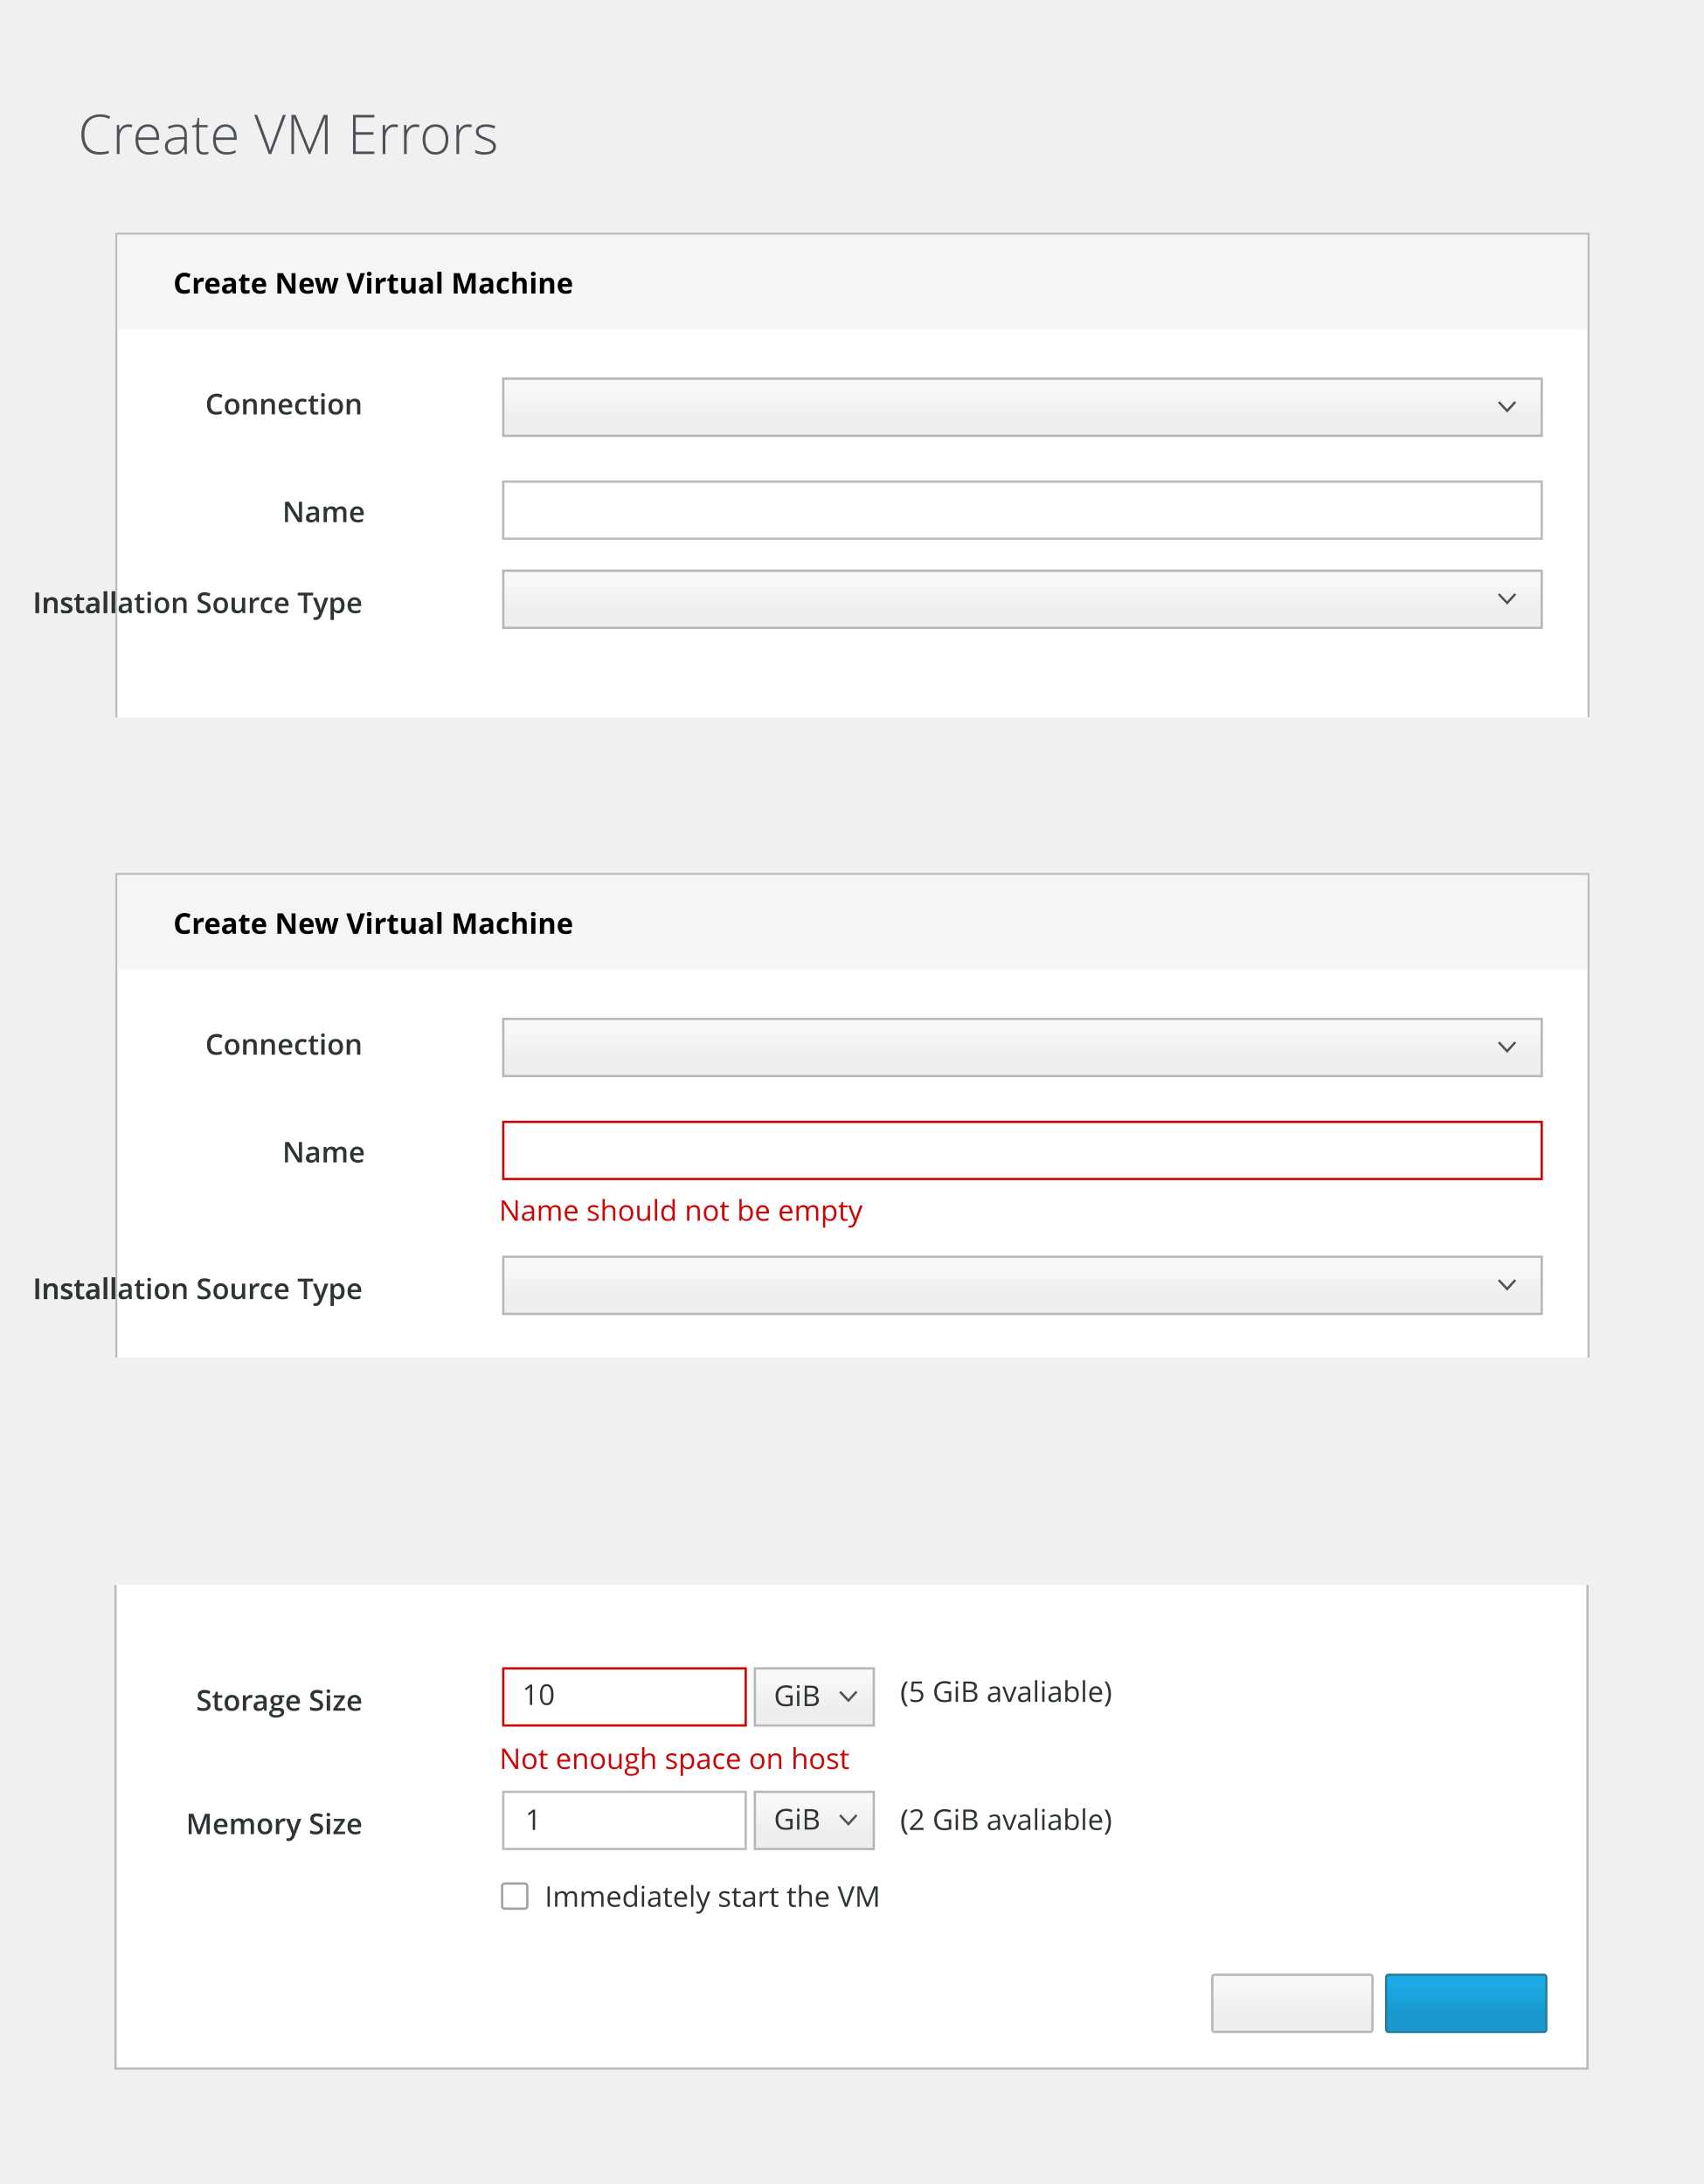
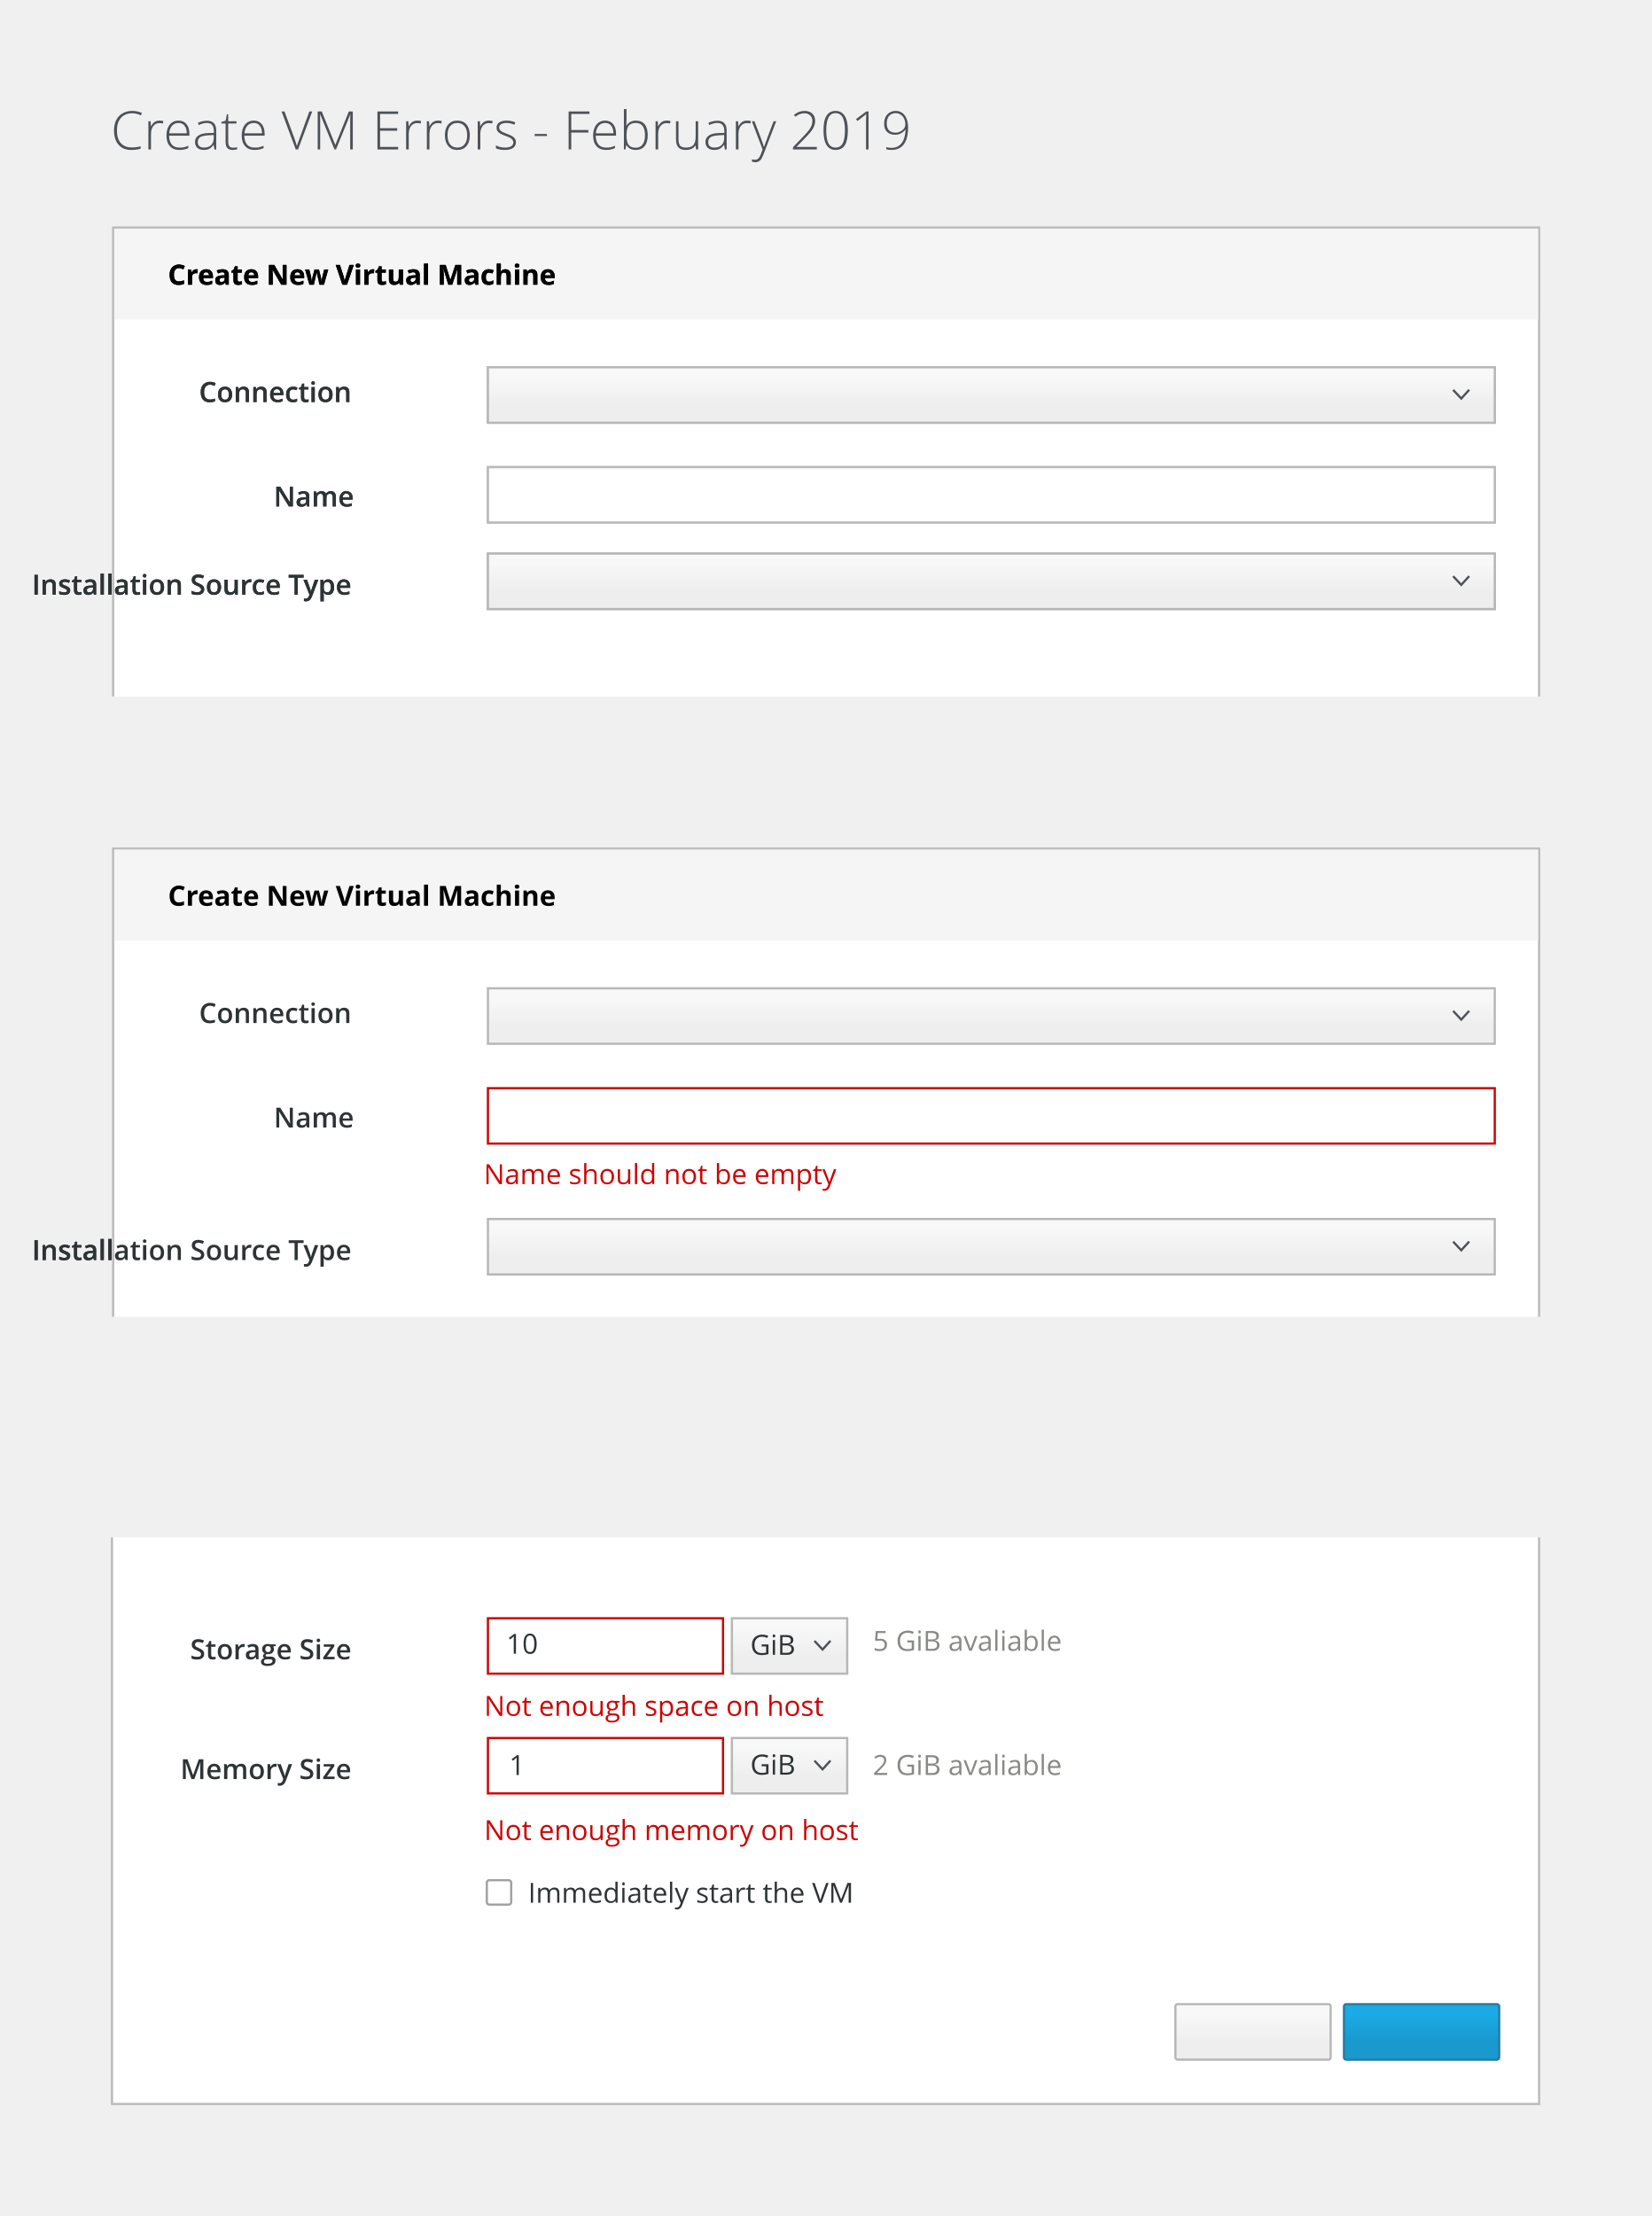
- <svg xmlns="http://www.w3.org/2000/svg" xmlns:xlink="http://www.w3.org/1999/xlink" width="744.816" height="955.079" viewBox="0 0 197.066 252.698" version="1.1" id="svg5311">
+ <svg xmlns="http://www.w3.org/2000/svg" xmlns:xlink="http://www.w3.org/1999/xlink" width="744.517" height="999.079" viewBox="0 0 196.987 264.34" version="1.1" id="svg5311">
  <defs id="defs5305">
    <linearGradient id="linearGradient8076-9">
      <stop style="stop-color:#f8f8f8;stop-opacity:1" offset="0" id="stop4471" />
      <stop style="stop-color:#eeeeee;stop-opacity:1" offset="1" id="stop4473" />
    </linearGradient>
    <linearGradient y2="1163.362" x2="1133.785" y1="1149.57" x1="1133.785" gradientTransform="matrix(2.86002,0,0,0.2449846,-2553.72,-263.535)" gradientUnits="userSpaceOnUse" id="linearGradient8099-6-3-12-7-4" xlink:href="#linearGradient8076-9" />
    <linearGradient y2="1163.362" x2="1133.785" y1="1149.57" x1="1133.785" gradientTransform="matrix(2.86002,0,0,0.2449845,-2553.72,-241.3099)" gradientUnits="userSpaceOnUse" id="linearGradient8099-6-3-12-7-4-3" xlink:href="#linearGradient8076-9" />
    <linearGradient y2="1163.362" x2="1133.785" y1="1149.57" x1="1133.785" gradientTransform="matrix(2.86002,0,0,0.2449846,-2553.72,-161.9349)" gradientUnits="userSpaceOnUse" id="linearGradient8099-6-3-12-7-4-3-5" xlink:href="#linearGradient8076-9" />
    <linearGradient y2="1163.362" x2="1133.785" y1="1149.57" x1="1133.785" gradientTransform="matrix(2.86002,0,0,0.2449846,-2553.72,-189.4516)" gradientUnits="userSpaceOnUse" id="linearGradient8099-6-3-12-7-4-9" xlink:href="#linearGradient8076-9" />
    <linearGradient y2="1163.362" x2="1133.785" y1="1149.57" x1="1133.785" gradientTransform="matrix(0.3275795,0,0,0.2449846,282.5938,-114.3099)" gradientUnits="userSpaceOnUse" id="linearGradient8099-6-3-12-7-4-3-5-3" xlink:href="#linearGradient8076-9" />
    <linearGradient y2="1163.362" x2="1133.785" y1="1149.57" x1="1133.785" gradientTransform="matrix(2.86002,0,0,0.2449846,-2553.72,-161.9349)" gradientUnits="userSpaceOnUse" id="linearGradient8099-6-3-12-7-4-3-5-9" xlink:href="#linearGradient8076-9" />
    <linearGradient y2="1163.362" x2="1133.785" y1="1149.57" x1="1133.785" gradientTransform="matrix(2.86002,0,0,0.2449846,-2553.72,-189.4516)" gradientUnits="userSpaceOnUse" id="linearGradient8099-6-3-12-7-4-9-9" xlink:href="#linearGradient8076-9" />
    <linearGradient y2="1163.362" x2="1133.785" y1="1149.57" x1="1133.785" gradientTransform="matrix(2.86002,0,0,0.2449846,-2553.72,-241.3099)" gradientUnits="userSpaceOnUse" id="linearGradient8099-6-3-12-7-4-3-4" xlink:href="#linearGradient8076-9" />
    <linearGradient y2="1163.362" x2="1133.785" y1="1149.57" x1="1133.785" gradientTransform="matrix(2.86002,0,0,0.2449846,-2553.72,-263.535)" gradientUnits="userSpaceOnUse" id="linearGradient8099-6-3-12-7-4-7" xlink:href="#linearGradient8076-9" />
    <linearGradient y2="1163.362" x2="1133.785" y1="1149.57" x1="1133.785" gradientTransform="matrix(0.3275795,0,0,0.2449846,282.5937,-100.0224)" gradientUnits="userSpaceOnUse" id="linearGradient8099-6-3-12-7-4-3-5-3-3" xlink:href="#linearGradient8076-9" />
    <linearGradient xlink:href="#linearGradient8076" id="linearGradient2079" gradientUnits="userSpaceOnUse" gradientTransform="matrix(1.666667,0,0,0.9259259,-1310,-2614.083)" x1="1133.785" y1="1149.57" x2="1133.785" y2="1163.362" />
    <linearGradient id="linearGradient8076">
      <stop style="stop-color:#1baae6;stop-opacity:1" offset="0" id="stop8078" />
      <stop style="stop-color:#1999ce;stop-opacity:1" offset="1" id="stop8080" />
    </linearGradient>
    <linearGradient xlink:href="#linearGradient8076-9" id="linearGradient2373" gradientUnits="userSpaceOnUse" gradientTransform="matrix(1.666667,0,0,0.9259259,-1362.001,-2614.083)" x1="1133.785" y1="1149.57" x2="1133.785" y2="1163.362" />
  </defs>
  <g id="layer1" transform="translate(-558.3985,26.87087)">
-     <text xml:space="preserve" style="font-style:normal;font-variant:normal;font-weight:300;font-stretch:normal;font-size:6.35px;line-height:6.615px;font-family:'open sans';-inkscape-font-specification:'open sans Light';text-align:center;letter-spacing:0px;word-spacing:0px;text-anchor:middle;opacity:1;vector-effect:none;fill:#4d5258;fill-opacity:1;stroke:none;stroke-width:0.265;stroke-linecap:butt;stroke-linejoin:miter;stroke-miterlimit:4;stroke-dasharray:none;stroke-dashoffset:0;stroke-opacity:1" x="595.86" y="-9.044" id="text77993">
-       <tspan id="tspan77991" x="595.86" y="-9.044" style="font-style:normal;font-variant:normal;font-weight:300;font-stretch:normal;font-size:6.35px;font-family:'open sans';-inkscape-font-specification:'open sans Light';text-align:center;text-anchor:middle;vector-effect:none;fill:#4d5258;fill-opacity:1;stroke:none;stroke-width:0.265;stroke-linecap:butt;stroke-linejoin:miter;stroke-miterlimit:4;stroke-dasharray:none;stroke-dashoffset:0;stroke-opacity:1">Create VM Errors</tspan>
+     <text xml:space="preserve" style="font-style:normal;font-variant:normal;font-weight:300;font-stretch:normal;font-size:6.35px;line-height:6.615px;font-family:'open sans';-inkscape-font-specification:'open sans Light';text-align:start;letter-spacing:0px;word-spacing:0px;text-anchor:start;opacity:1;vector-effect:none;fill:#4d5258;fill-opacity:1;stroke:none;stroke-width:0.265;stroke-linecap:butt;stroke-linejoin:miter;stroke-miterlimit:4;stroke-dasharray:none;stroke-dashoffset:0;stroke-opacity:1" x="571.596" y="-9.044" id="text77993">
+       <tspan id="tspan77991" x="571.596" y="-9.044" style="font-style:normal;font-variant:normal;font-weight:300;font-stretch:normal;font-size:6.35px;font-family:'open sans';-inkscape-font-specification:'open sans Light';text-align:start;text-anchor:start;vector-effect:none;fill:#4d5258;fill-opacity:1;stroke:none;stroke-width:0.265;stroke-linecap:butt;stroke-linejoin:miter;stroke-miterlimit:4;stroke-dasharray:none;stroke-dashoffset:0;stroke-opacity:1">Create VM Errors - February 2019</tspan>
    </text>
-     <path style="opacity:1;fill:#ffffff;fill-opacity:1;stroke:#bbbbbb;stroke-width:0.207;stroke-linecap:butt;stroke-linejoin:miter;stroke-miterlimit:4;stroke-dasharray:none;stroke-opacity:1" d="M 571.868,56.126 V 0.18 H 742.132 V 56.126" id="rect7749-1-3-7-9-3-1" />
-     <rect style="color:#000000;overflow:visible;vector-effect:none;fill:#f5f5f5;fill-opacity:1;stroke:none;stroke-width:0.275;stroke-linecap:round;stroke-linejoin:round" id="rect3193-6-2" width="169.908" height="10.847" x="572.044" y="0.347" />
+     <path style="opacity:1;fill:#ffffff;fill-opacity:1;stroke:#bbbbbb;stroke-width:0.265;stroke-linecap:butt;stroke-linejoin:miter;stroke-miterlimit:4;stroke-dasharray:none;stroke-opacity:1" d="M 571.897,56.215 V 0.27 H 742.024 V 56.215" id="rect7749-1-3-7-9-3-1" />
+     <rect style="color:#000000;overflow:visible;vector-effect:none;fill:#f5f5f5;fill-opacity:1;stroke:none;stroke-width:0.275;stroke-linecap:round;stroke-linejoin:round" id="rect3193-6-2" width="169.863" height="10.847" x="572.029" y="0.402" />
    <text xml:space="preserve" style="font-style:normal;font-variant:normal;font-weight:normal;font-stretch:normal;font-size:3.307px;line-height:125%;font-family:'open sans';-inkscape-font-specification:'open sans, Normal';text-align:start;letter-spacing:0px;word-spacing:0px;writing-mode:lr-tb;text-anchor:start;fill:#000000;fill-opacity:1;stroke:none;stroke-width:0.265px;stroke-linecap:butt;stroke-linejoin:miter;stroke-opacity:1" x="578.447" y="7.088" id="text4316-4-8-1-2-1-5-27-3-11-2-0">
      <tspan id="tspan4319-4-0-6-9-2-9-22-9-0-37-8" x="578.447" y="7.088" style="font-style:normal;font-variant:normal;font-weight:bold;font-stretch:normal;font-family:'open sans';-inkscape-font-specification:'open sans Bold';fill:#000000;stroke-width:0.265px">Create New Virtual Machine</tspan>
    </text>
    <text xml:space="preserve" style="font-style:normal;font-weight:normal;font-size:10.583px;line-height:125%;font-family:Sans;letter-spacing:0px;word-spacing:0px;fill:#9c9c9c;fill-opacity:1;stroke:none;stroke-width:0.265" x="614.093" y="44.06" id="text11000-49-8-2-0">
      <tspan id="tspan11002-1-0-28-6" x="614.093" y="44.06" style="font-style:normal;font-variant:normal;font-weight:600;font-stretch:normal;font-size:3.307px;font-family:'Open Sans';-inkscape-font-specification:'Open Sans Semi-Bold';text-align:end;text-anchor:end;fill:#2e3436;fill-opacity:1;stroke-width:0.265">Installation Source Type</tspan>
    </text>
    <rect style="color:#000000;display:inline;overflow:visible;visibility:visible;fill:#ffffff;fill-opacity:1;fill-rule:nonzero;stroke:#bababa;stroke-width:0.265;stroke-opacity:1;marker:none;enable-background:accumulate" id="rect10472-5-9-46" width="120.121" height="6.606" x="616.611" y="28.853" />
    <text xml:space="preserve" style="font-style:normal;font-weight:normal;font-size:10.583px;line-height:125%;font-family:Sans;letter-spacing:0px;word-spacing:0px;fill:#9c9c9c;fill-opacity:1;stroke:none;stroke-width:0.265" x="614.388" y="33.542" id="text11000-49-8-3-7-2-86">
      <tspan id="tspan11002-1-0-8-0-9-2" x="614.388" y="33.542" style="font-style:normal;font-variant:normal;font-weight:600;font-stretch:normal;font-size:3.307px;font-family:'Open Sans';-inkscape-font-specification:'Open Sans Semi-Bold';text-align:end;text-anchor:end;fill:#2e3436;fill-opacity:1;stroke-width:0.265">Name</tspan>
    </text>
    <text xml:space="preserve" style="font-style:normal;font-weight:normal;font-size:10.583px;line-height:125%;font-family:Sans;letter-spacing:0px;word-spacing:0px;fill:#2e3436;fill-opacity:1;stroke:none;stroke-width:0.265" x="614.093" y="21.081" id="text11000-49-8-3-5-73-2-4">
      <tspan x="614.093" y="21.081" style="font-style:normal;font-variant:normal;font-weight:600;font-stretch:normal;font-size:3.307px;font-family:'Open Sans';-inkscape-font-specification:'Open Sans Semi-Bold';text-align:end;text-anchor:end;fill:#2e3436;fill-opacity:1;stroke-width:0.265" id="tspan78984">Connection</tspan>
    </text>
    <rect style="color:#000000;display:inline;overflow:visible;visibility:visible;fill:url(#linearGradient8099-6-3-12-7-4);fill-opacity:1;fill-rule:nonzero;stroke:#b7b7b7;stroke-width:0.265;stroke-miterlimit:4;stroke-dasharray:none;stroke-opacity:1;marker:none;enable-background:accumulate" id="rect8074-5-6-9-7-90-0" width="120.121" height="6.615" x="616.611" y="16.939" />
    <path id="path3567-7-7-3-6" d="m 731.761,19.637 0.972,1.035 0.946,-1.044" style="fill:none;stroke:#4d5258;stroke-width:0.265;stroke-linecap:butt;stroke-linejoin:miter;stroke-miterlimit:4;stroke-dasharray:none;stroke-opacity:1" />
    <flowRoot xml:space="preserve" id="flowRoot867" style="font-style:normal;font-weight:normal;font-size:11.25px;line-height:25px;font-family:Sans;text-align:center;letter-spacing:0px;word-spacing:0px;text-anchor:middle;fill:#000000;fill-opacity:1;stroke:none;stroke-width:1px;stroke-linecap:butt;stroke-linejoin:miter;stroke-opacity:1">
      <flowRegion id="flowRegion869">
        <rect id="rect871" width="149.82" height="174.484" x="449.355" y="400.242" />
      </flowRegion>
      <flowPara id="flowPara873" />
    </flowRoot>
    <rect style="color:#000000;display:inline;overflow:visible;visibility:visible;fill:url(#linearGradient8099-6-3-12-7-4-3);fill-opacity:1;fill-rule:nonzero;stroke:#b7b7b7;stroke-width:0.265;stroke-miterlimit:4;stroke-dasharray:none;stroke-opacity:1;marker:none;enable-background:accumulate" id="rect8074-5-6-9-7-90-0-5" width="120.121" height="6.615" x="616.611" y="39.164" />
    <path id="path3567-7-7-3-6-3" d="m 731.761,41.862 0.972,1.035 0.946,-1.044" style="fill:none;stroke:#4d5258;stroke-width:0.265;stroke-linecap:butt;stroke-linejoin:miter;stroke-miterlimit:4;stroke-dasharray:none;stroke-opacity:1" />
-     <path style="opacity:1;fill:#ffffff;fill-opacity:1;stroke:#bbbbbb;stroke-width:0.207;stroke-linecap:butt;stroke-linejoin:miter;stroke-miterlimit:4;stroke-dasharray:none;stroke-opacity:1" d="M 571.868,130.209 V 74.264 h 170.264 v 55.946" id="rect7749-1-3-7-9-3-1-1" />
    <rect style="color:#000000;overflow:visible;vector-effect:none;fill:#f5f5f5;fill-opacity:1;stroke:none;stroke-width:0.275;stroke-linecap:round;stroke-linejoin:round" id="rect3193-6-2-2" width="169.908" height="10.847" x="572.044" y="74.43" />
    <text xml:space="preserve" style="font-style:normal;font-variant:normal;font-weight:normal;font-stretch:normal;font-size:3.307px;line-height:125%;font-family:'open sans';-inkscape-font-specification:'open sans, Normal';text-align:start;letter-spacing:0px;word-spacing:0px;writing-mode:lr-tb;text-anchor:start;fill:#000000;fill-opacity:1;stroke:none;stroke-width:0.265px;stroke-linecap:butt;stroke-linejoin:miter;stroke-opacity:1" x="578.447" y="81.171" id="text4316-4-8-1-2-1-5-27-3-11-2-0-7">
      <tspan id="tspan4319-4-0-6-9-2-9-22-9-0-37-8-0" x="578.447" y="81.171" style="font-style:normal;font-variant:normal;font-weight:bold;font-stretch:normal;font-family:'open sans';-inkscape-font-specification:'open sans Bold';fill:#000000;stroke-width:0.265px">Create New Virtual Machine</tspan>
    </text>
    <text xml:space="preserve" style="font-style:normal;font-weight:normal;font-size:10.583px;line-height:125%;font-family:Sans;letter-spacing:0px;word-spacing:0px;fill:#9c9c9c;fill-opacity:1;stroke:none;stroke-width:0.265" x="614.093" y="123.435" id="text11000-49-8-2-0-9">
      <tspan id="tspan11002-1-0-28-6-3" x="614.093" y="123.435" style="font-style:normal;font-variant:normal;font-weight:600;font-stretch:normal;font-size:3.307px;font-family:'Open Sans';-inkscape-font-specification:'Open Sans Semi-Bold';text-align:end;text-anchor:end;fill:#2e3436;fill-opacity:1;stroke-width:0.265">Installation Source Type</tspan>
    </text>
    <rect style="color:#000000;display:inline;overflow:visible;visibility:visible;fill:#ffffff;fill-opacity:1;fill-rule:nonzero;stroke:#cd0505;stroke-width:0.265;stroke-opacity:1;marker:none;enable-background:accumulate" id="rect10472-5-9-46-6" width="120.121" height="6.606" x="616.611" y="102.937" />
    <text xml:space="preserve" style="font-style:normal;font-weight:normal;font-size:10.583px;line-height:125%;font-family:Sans;letter-spacing:0px;word-spacing:0px;fill:#9c9c9c;fill-opacity:1;stroke:none;stroke-width:0.265" x="614.388" y="107.625" id="text11000-49-8-3-7-2-86-0">
      <tspan id="tspan11002-1-0-8-0-9-2-6" x="614.388" y="107.625" style="font-style:normal;font-variant:normal;font-weight:600;font-stretch:normal;font-size:3.307px;font-family:'Open Sans';-inkscape-font-specification:'Open Sans Semi-Bold';text-align:end;text-anchor:end;fill:#2e3436;fill-opacity:1;stroke-width:0.265">Name</tspan>
    </text>
    <text xml:space="preserve" style="font-style:normal;font-weight:normal;font-size:10.583px;line-height:125%;font-family:Sans;letter-spacing:0px;word-spacing:0px;fill:#2e3436;fill-opacity:1;stroke:none;stroke-width:0.265" x="614.093" y="95.164" id="text11000-49-8-3-5-73-2-4-2">
      <tspan x="614.093" y="95.164" style="font-style:normal;font-variant:normal;font-weight:600;font-stretch:normal;font-size:3.307px;font-family:'Open Sans';-inkscape-font-specification:'Open Sans Semi-Bold';text-align:end;text-anchor:end;fill:#2e3436;fill-opacity:1;stroke-width:0.265" id="tspan78984-6">Connection</tspan>
    </text>
    <rect style="color:#000000;display:inline;overflow:visible;visibility:visible;fill:url(#linearGradient8099-6-3-12-7-4-9);fill-opacity:1;fill-rule:nonzero;stroke:#b7b7b7;stroke-width:0.265;stroke-miterlimit:4;stroke-dasharray:none;stroke-opacity:1;marker:none;enable-background:accumulate" id="rect8074-5-6-9-7-90-0-1" width="120.121" height="6.615" x="616.611" y="91.022" />
    <path id="path3567-7-7-3-6-8" d="m 731.761,93.721 0.972,1.035 0.946,-1.044" style="fill:none;stroke:#4d5258;stroke-width:0.265;stroke-linecap:butt;stroke-linejoin:miter;stroke-miterlimit:4;stroke-dasharray:none;stroke-opacity:1" />
    <rect style="color:#000000;display:inline;overflow:visible;visibility:visible;fill:url(#linearGradient8099-6-3-12-7-4-3-5);fill-opacity:1;fill-rule:nonzero;stroke:#b7b7b7;stroke-width:0.265;stroke-miterlimit:4;stroke-dasharray:none;stroke-opacity:1;marker:none;enable-background:accumulate" id="rect8074-5-6-9-7-90-0-5-7" width="120.121" height="6.615" x="616.611" y="118.539" />
    <path id="path3567-7-7-3-6-3-9" d="m 731.761,121.237 0.972,1.035 0.946,-1.044" style="fill:none;stroke:#4d5258;stroke-width:0.265;stroke-linecap:butt;stroke-linejoin:miter;stroke-miterlimit:4;stroke-dasharray:none;stroke-opacity:1" />
    <text xml:space="preserve" style="font-style:normal;font-weight:normal;font-size:10.583px;line-height:125%;font-family:Sans;letter-spacing:0px;word-spacing:0px;fill:#cd0505;fill-opacity:1;stroke:none;stroke-width:0.265" x="616.112" y="114.375" id="text11000-49-8-3-7-2-86-0-2">
      <tspan id="tspan11002-1-0-8-0-9-2-6-0" x="616.112" y="114.375" style="font-style:normal;font-variant:normal;font-weight:normal;font-stretch:normal;font-size:3.307px;font-family:'Open Sans';-inkscape-font-specification:'Open Sans';text-align:start;text-anchor:start;fill:#cd0505;fill-opacity:1;stroke-width:0.265">Name should not be empty</tspan>
    </text>
-     <path style="opacity:1;fill:#ffffff;fill-opacity:1;stroke:#bbbbbb;stroke-width:0.265;stroke-linecap:butt;stroke-linejoin:miter;stroke-miterlimit:4;stroke-dasharray:none;stroke-opacity:1" d="m 571.76,156.52 v 55.946 h 170.264 v -55.946" id="rect7749-1-3-7-9-3-1-1-9" />
+     <path style="opacity:1;fill:#ffffff;fill-opacity:1;stroke:#bbbbbb;stroke-width:0.265;stroke-linecap:butt;stroke-linejoin:miter;stroke-miterlimit:4;stroke-dasharray:none;stroke-opacity:1" d="m 571.76,156.52 v 67.587 h 170.264 v -67.587" id="rect7749-1-3-7-9-3-1-1-9" />
    <text xml:space="preserve" style="font-style:normal;font-weight:normal;font-size:10.583px;line-height:125%;font-family:Sans;letter-spacing:0px;word-spacing:0px;fill:#9c9c9c;fill-opacity:1;stroke:none;stroke-width:0.265" x="614.093" y="171.06" id="text11000-49-8-2-0-9-3">
      <tspan id="tspan11002-1-0-28-6-3-7" x="614.093" y="171.06" style="font-style:normal;font-variant:normal;font-weight:600;font-stretch:normal;font-size:3.307px;font-family:'Open Sans';-inkscape-font-specification:'Open Sans Semi-Bold';text-align:end;text-anchor:end;fill:#2e3436;fill-opacity:1;stroke-width:0.265">Storage Size</tspan>
    </text>
    <rect style="color:#000000;display:inline;overflow:visible;visibility:visible;fill:url(#linearGradient8099-6-3-12-7-4-3-5-3);fill-opacity:1;fill-rule:nonzero;stroke:#b7b7b7;stroke-width:0.265;stroke-miterlimit:4;stroke-dasharray:none;stroke-opacity:1;marker:none;enable-background:accumulate" id="rect8074-5-6-9-7-90-0-5-7-3" width="13.758" height="6.615" x="645.716" y="166.164" />
    <path id="path3567-7-7-3-6-3-9-6" d="m 655.561,168.862 0.972,1.035 0.946,-1.044" style="fill:none;stroke:#4d5258;stroke-width:0.265;stroke-linecap:butt;stroke-linejoin:miter;stroke-miterlimit:4;stroke-dasharray:none;stroke-opacity:1" />
    <text xml:space="preserve" style="font-style:normal;font-weight:normal;font-size:10.583px;line-height:125%;font-family:Sans;letter-spacing:0px;word-spacing:0px;fill:#cd0505;fill-opacity:1;stroke:none;stroke-width:0.265" x="616.155" y="177.804" id="text11000-49-8-3-7-2-86-0-2-1">
      <tspan id="tspan11002-1-0-8-0-9-2-6-0-2" x="616.155" y="177.804" style="font-style:normal;font-variant:normal;font-weight:normal;font-stretch:normal;font-size:3.307px;font-family:'Open Sans';-inkscape-font-specification:'Open Sans';text-align:start;text-anchor:start;fill:#cd0505;fill-opacity:1;stroke-width:0.265">Not enough space on host</tspan>
    </text>
-     <path style="opacity:1;fill:#ffffff;fill-opacity:1;stroke:#bbbbbb;stroke-width:0.207;stroke-linecap:butt;stroke-linejoin:miter;stroke-miterlimit:4;stroke-dasharray:none;stroke-opacity:1" d="M 571.868,56.126 V 0.18 H 742.132 V 56.126" id="rect7749-1-3-7-9-3-1-8" />
-     <rect style="color:#000000;overflow:visible;vector-effect:none;fill:#f5f5f5;fill-opacity:1;stroke:none;stroke-width:0.275;stroke-linecap:round;stroke-linejoin:round" id="rect3193-6-2-4" width="169.908" height="10.847" x="572.044" y="0.347" />
    <text xml:space="preserve" style="font-style:normal;font-variant:normal;font-weight:normal;font-stretch:normal;font-size:3.307px;line-height:125%;font-family:'open sans';-inkscape-font-specification:'open sans, Normal';text-align:start;letter-spacing:0px;word-spacing:0px;writing-mode:lr-tb;text-anchor:start;fill:#000000;fill-opacity:1;stroke:none;stroke-width:0.265px;stroke-linecap:butt;stroke-linejoin:miter;stroke-opacity:1" x="578.447" y="7.088" id="text4316-4-8-1-2-1-5-27-3-11-2-0-5">
      <tspan id="tspan4319-4-0-6-9-2-9-22-9-0-37-8-03" x="578.447" y="7.088" style="font-style:normal;font-variant:normal;font-weight:bold;font-stretch:normal;font-family:'open sans';-inkscape-font-specification:'open sans Bold';fill:#000000;stroke-width:0.265px">Create New Virtual Machine</tspan>
    </text>
    <text xml:space="preserve" style="font-style:normal;font-weight:normal;font-size:10.583px;line-height:125%;font-family:Sans;letter-spacing:0px;word-spacing:0px;fill:#9c9c9c;fill-opacity:1;stroke:none;stroke-width:0.265" x="614.093" y="44.06" id="text11000-49-8-2-0-6">
      <tspan id="tspan11002-1-0-28-6-1" x="614.093" y="44.06" style="font-style:normal;font-variant:normal;font-weight:600;font-stretch:normal;font-size:3.307px;font-family:'Open Sans';-inkscape-font-specification:'Open Sans Semi-Bold';text-align:end;text-anchor:end;fill:#2e3436;fill-opacity:1;stroke-width:0.265">Installation Source Type</tspan>
    </text>
    <rect style="color:#000000;display:inline;overflow:visible;visibility:visible;fill:#ffffff;fill-opacity:1;fill-rule:nonzero;stroke:#bababa;stroke-width:0.265;stroke-opacity:1;marker:none;enable-background:accumulate" id="rect10472-5-9-46-0" width="120.121" height="6.606" x="616.611" y="28.853" />
    <text xml:space="preserve" style="font-style:normal;font-weight:normal;font-size:10.583px;line-height:125%;font-family:Sans;letter-spacing:0px;word-spacing:0px;fill:#9c9c9c;fill-opacity:1;stroke:none;stroke-width:0.265" x="614.388" y="33.542" id="text11000-49-8-3-7-2-86-6">
      <tspan id="tspan11002-1-0-8-0-9-2-3" x="614.388" y="33.542" style="font-style:normal;font-variant:normal;font-weight:600;font-stretch:normal;font-size:3.307px;font-family:'Open Sans';-inkscape-font-specification:'Open Sans Semi-Bold';text-align:end;text-anchor:end;fill:#2e3436;fill-opacity:1;stroke-width:0.265">Name</tspan>
    </text>
    <text xml:space="preserve" style="font-style:normal;font-weight:normal;font-size:10.583px;line-height:125%;font-family:Sans;letter-spacing:0px;word-spacing:0px;fill:#2e3436;fill-opacity:1;stroke:none;stroke-width:0.265" x="614.093" y="21.081" id="text11000-49-8-3-5-73-2-4-20">
      <tspan x="614.093" y="21.081" style="font-style:normal;font-variant:normal;font-weight:600;font-stretch:normal;font-size:3.307px;font-family:'Open Sans';-inkscape-font-specification:'Open Sans Semi-Bold';text-align:end;text-anchor:end;fill:#2e3436;fill-opacity:1;stroke-width:0.265" id="tspan78984-61">Connection</tspan>
    </text>
    <rect style="color:#000000;display:inline;overflow:visible;visibility:visible;fill:url(#linearGradient8099-6-3-12-7-4-7);fill-opacity:1;fill-rule:nonzero;stroke:#b7b7b7;stroke-width:0.265;stroke-miterlimit:4;stroke-dasharray:none;stroke-opacity:1;marker:none;enable-background:accumulate" id="rect8074-5-6-9-7-90-0-55" width="120.121" height="6.615" x="616.611" y="16.939" />
    <path id="path3567-7-7-3-6-4" d="m 731.761,19.637 0.972,1.035 0.946,-1.044" style="fill:none;stroke:#4d5258;stroke-width:0.265;stroke-linecap:butt;stroke-linejoin:miter;stroke-miterlimit:4;stroke-dasharray:none;stroke-opacity:1" />
    <rect style="color:#000000;display:inline;overflow:visible;visibility:visible;fill:url(#linearGradient8099-6-3-12-7-4-3-4);fill-opacity:1;fill-rule:nonzero;stroke:#b7b7b7;stroke-width:0.265;stroke-miterlimit:4;stroke-dasharray:none;stroke-opacity:1;marker:none;enable-background:accumulate" id="rect8074-5-6-9-7-90-0-5-76" width="120.121" height="6.615" x="616.611" y="39.164" />
    <path id="path3567-7-7-3-6-3-5" d="m 731.761,41.862 0.972,1.035 0.946,-1.044" style="fill:none;stroke:#4d5258;stroke-width:0.265;stroke-linecap:butt;stroke-linejoin:miter;stroke-miterlimit:4;stroke-dasharray:none;stroke-opacity:1" />
-     <path style="opacity:1;fill:#ffffff;fill-opacity:1;stroke:#bbbbbb;stroke-width:0.207;stroke-linecap:butt;stroke-linejoin:miter;stroke-miterlimit:4;stroke-dasharray:none;stroke-opacity:1" d="M 571.868,130.209 V 74.264 h 170.264 v 55.946" id="rect7749-1-3-7-9-3-1-1-6" />
-     <rect style="color:#000000;overflow:visible;vector-effect:none;fill:#f5f5f5;fill-opacity:1;stroke:none;stroke-width:0.275;stroke-linecap:round;stroke-linejoin:round" id="rect3193-6-2-2-9" width="169.908" height="10.847" x="572.044" y="74.43" />
+     <path style="opacity:1;fill:#ffffff;fill-opacity:1;stroke:#bbbbbb;stroke-width:0.265;stroke-linecap:butt;stroke-linejoin:miter;stroke-miterlimit:4;stroke-dasharray:none;stroke-opacity:1" d="M 571.897,130.209 V 74.353 h 170.127 v 55.856" id="rect7749-1-3-7-9-3-1-1-6" />
+     <rect style="color:#000000;overflow:visible;vector-effect:none;fill:#f5f5f5;fill-opacity:1;stroke:none;stroke-width:0.275;stroke-linecap:round;stroke-linejoin:round" id="rect3193-6-2-2-9" width="169.863" height="10.847" x="572.029" y="74.485" />
    <text xml:space="preserve" style="font-style:normal;font-variant:normal;font-weight:normal;font-stretch:normal;font-size:3.307px;line-height:125%;font-family:'open sans';-inkscape-font-specification:'open sans, Normal';text-align:start;letter-spacing:0px;word-spacing:0px;writing-mode:lr-tb;text-anchor:start;fill:#000000;fill-opacity:1;stroke:none;stroke-width:0.265px;stroke-linecap:butt;stroke-linejoin:miter;stroke-opacity:1" x="578.447" y="81.171" id="text4316-4-8-1-2-1-5-27-3-11-2-0-7-3">
      <tspan id="tspan4319-4-0-6-9-2-9-22-9-0-37-8-0-7" x="578.447" y="81.171" style="font-style:normal;font-variant:normal;font-weight:bold;font-stretch:normal;font-family:'open sans';-inkscape-font-specification:'open sans Bold';fill:#000000;stroke-width:0.265px">Create New Virtual Machine</tspan>
    </text>
    <text xml:space="preserve" style="font-style:normal;font-weight:normal;font-size:10.583px;line-height:125%;font-family:Sans;letter-spacing:0px;word-spacing:0px;fill:#9c9c9c;fill-opacity:1;stroke:none;stroke-width:0.265" x="614.093" y="123.435" id="text11000-49-8-2-0-9-4">
      <tspan id="tspan11002-1-0-28-6-3-5" x="614.093" y="123.435" style="font-style:normal;font-variant:normal;font-weight:600;font-stretch:normal;font-size:3.307px;font-family:'Open Sans';-inkscape-font-specification:'Open Sans Semi-Bold';text-align:end;text-anchor:end;fill:#2e3436;fill-opacity:1;stroke-width:0.265">Installation Source Type</tspan>
    </text>
    <rect style="color:#000000;display:inline;overflow:visible;visibility:visible;fill:#ffffff;fill-opacity:1;fill-rule:nonzero;stroke:#cd0505;stroke-width:0.265;stroke-opacity:1;marker:none;enable-background:accumulate" id="rect10472-5-9-46-6-2" width="120.121" height="6.606" x="616.611" y="102.937" />
    <text xml:space="preserve" style="font-style:normal;font-weight:normal;font-size:10.583px;line-height:125%;font-family:Sans;letter-spacing:0px;word-spacing:0px;fill:#9c9c9c;fill-opacity:1;stroke:none;stroke-width:0.265" x="614.388" y="107.625" id="text11000-49-8-3-7-2-86-0-5">
      <tspan id="tspan11002-1-0-8-0-9-2-6-4" x="614.388" y="107.625" style="font-style:normal;font-variant:normal;font-weight:600;font-stretch:normal;font-size:3.307px;font-family:'Open Sans';-inkscape-font-specification:'Open Sans Semi-Bold';text-align:end;text-anchor:end;fill:#2e3436;fill-opacity:1;stroke-width:0.265">Name</tspan>
    </text>
    <text xml:space="preserve" style="font-style:normal;font-weight:normal;font-size:10.583px;line-height:125%;font-family:Sans;letter-spacing:0px;word-spacing:0px;fill:#2e3436;fill-opacity:1;stroke:none;stroke-width:0.265" x="614.093" y="95.164" id="text11000-49-8-3-5-73-2-4-2-7">
      <tspan x="614.093" y="95.164" style="font-style:normal;font-variant:normal;font-weight:600;font-stretch:normal;font-size:3.307px;font-family:'Open Sans';-inkscape-font-specification:'Open Sans Semi-Bold';text-align:end;text-anchor:end;fill:#2e3436;fill-opacity:1;stroke-width:0.265" id="tspan78984-6-4">Connection</tspan>
    </text>
    <rect style="color:#000000;display:inline;overflow:visible;visibility:visible;fill:url(#linearGradient8099-6-3-12-7-4-9-9);fill-opacity:1;fill-rule:nonzero;stroke:#b7b7b7;stroke-width:0.265;stroke-miterlimit:4;stroke-dasharray:none;stroke-opacity:1;marker:none;enable-background:accumulate" id="rect8074-5-6-9-7-90-0-1-4" width="120.121" height="6.615" x="616.611" y="91.022" />
    <path id="path3567-7-7-3-6-8-3" d="m 731.761,93.721 0.972,1.035 0.946,-1.044" style="fill:none;stroke:#4d5258;stroke-width:0.265;stroke-linecap:butt;stroke-linejoin:miter;stroke-miterlimit:4;stroke-dasharray:none;stroke-opacity:1" />
    <rect style="color:#000000;display:inline;overflow:visible;visibility:visible;fill:url(#linearGradient8099-6-3-12-7-4-3-5-9);fill-opacity:1;fill-rule:nonzero;stroke:#b7b7b7;stroke-width:0.265;stroke-miterlimit:4;stroke-dasharray:none;stroke-opacity:1;marker:none;enable-background:accumulate" id="rect8074-5-6-9-7-90-0-5-7-0" width="120.121" height="6.615" x="616.611" y="118.539" />
    <path id="path3567-7-7-3-6-3-9-7" d="m 731.761,121.237 0.972,1.035 0.946,-1.044" style="fill:none;stroke:#4d5258;stroke-width:0.265;stroke-linecap:butt;stroke-linejoin:miter;stroke-miterlimit:4;stroke-dasharray:none;stroke-opacity:1" />
    <text xml:space="preserve" style="font-style:normal;font-weight:normal;font-size:10.583px;line-height:125%;font-family:Sans;letter-spacing:0px;word-spacing:0px;fill:#cd0505;fill-opacity:1;stroke:none;stroke-width:0.265" x="616.112" y="114.375" id="text11000-49-8-3-7-2-86-0-2-8">
      <tspan id="tspan11002-1-0-8-0-9-2-6-0-6" x="616.112" y="114.375" style="font-style:normal;font-variant:normal;font-weight:normal;font-stretch:normal;font-size:3.307px;font-family:'Open Sans';-inkscape-font-specification:'Open Sans';text-align:start;text-anchor:start;fill:#cd0505;fill-opacity:1;stroke-width:0.265">Name should not be empty</tspan>
    </text>
    <rect style="color:#000000;display:inline;overflow:visible;visibility:visible;fill:#ffffff;fill-opacity:1;fill-rule:nonzero;stroke:#cd0505;stroke-width:0.265;stroke-opacity:1;marker:none;enable-background:accumulate" id="rect10472-5-9-46-0-8" width="28.046" height="6.606" x="616.611" y="166.168" />
    <text xml:space="preserve" style="font-style:normal;font-weight:normal;font-size:10.583px;line-height:125%;font-family:Sans;letter-spacing:0px;word-spacing:0px;fill:#2e3436;fill-opacity:1;stroke:none;stroke-width:0.265" x="647.912" y="170.528" id="text11000-49-8-3-7-2-86-0-2-1-8">
      <tspan id="tspan11002-1-0-8-0-9-2-6-0-2-4" x="647.912" y="170.528" style="font-style:normal;font-variant:normal;font-weight:normal;font-stretch:normal;font-size:3.307px;font-family:'Open Sans';-inkscape-font-specification:'Open Sans';text-align:start;text-anchor:start;fill:#2e3436;fill-opacity:1;stroke-width:0.265">GiB</tspan>
    </text>
    <text xml:space="preserve" style="font-style:normal;font-weight:normal;font-size:10.583px;line-height:125%;font-family:Sans;letter-spacing:0px;word-spacing:0px;fill:#9c9c9c;fill-opacity:1;stroke:none;stroke-width:0.265" x="614.093" y="185.348" id="text11000-49-8-2-0-9-3-5">
      <tspan id="tspan11002-1-0-28-6-3-7-3" x="614.093" y="185.348" style="font-style:normal;font-variant:normal;font-weight:600;font-stretch:normal;font-size:3.307px;font-family:'Open Sans';-inkscape-font-specification:'Open Sans Semi-Bold';text-align:end;text-anchor:end;fill:#2e3436;fill-opacity:1;stroke-width:0.265">Memory Size</tspan>
    </text>
    <rect style="color:#000000;display:inline;overflow:visible;visibility:visible;fill:url(#linearGradient8099-6-3-12-7-4-3-5-3-3);fill-opacity:1;fill-rule:nonzero;stroke:#b7b7b7;stroke-width:0.265;stroke-miterlimit:4;stroke-dasharray:none;stroke-opacity:1;marker:none;enable-background:accumulate" id="rect8074-5-6-9-7-90-0-5-7-3-5" width="13.758" height="6.615" x="645.716" y="180.451" />
    <path id="path3567-7-7-3-6-3-9-6-6" d="m 655.561,183.15 0.972,1.035 0.946,-1.044" style="fill:none;stroke:#4d5258;stroke-width:0.265;stroke-linecap:butt;stroke-linejoin:miter;stroke-miterlimit:4;stroke-dasharray:none;stroke-opacity:1" />
-     <rect style="color:#000000;display:inline;overflow:visible;visibility:visible;fill:#ffffff;fill-opacity:1;fill-rule:nonzero;stroke:#bababa;stroke-width:0.265;stroke-opacity:1;marker:none;enable-background:accumulate" id="rect10472-5-9-46-0-8-2" width="28.046" height="6.606" x="616.611" y="180.455" />
+     <rect style="color:#000000;display:inline;overflow:visible;visibility:visible;fill:#ffffff;fill-opacity:1;fill-rule:nonzero;stroke:#cd0505;stroke-width:0.265;stroke-opacity:1;marker:none;enable-background:accumulate" id="rect10472-5-9-46-0-8-2" width="28.046" height="6.606" x="616.611" y="180.455" />
    <text xml:space="preserve" style="font-style:normal;font-weight:normal;font-size:10.583px;line-height:125%;font-family:Sans;letter-spacing:0px;word-spacing:0px;fill:#2e3436;fill-opacity:1;stroke:none;stroke-width:0.265" x="647.912" y="184.816" id="text11000-49-8-3-7-2-86-0-2-1-8-9">
      <tspan id="tspan11002-1-0-8-0-9-2-6-0-2-4-1" x="647.912" y="184.816" style="font-style:normal;font-variant:normal;font-weight:normal;font-stretch:normal;font-size:3.307px;font-family:'Open Sans';-inkscape-font-specification:'Open Sans';text-align:start;text-anchor:start;fill:#2e3436;fill-opacity:1;stroke-width:0.265">GiB</tspan>
    </text>
-     <g id="g2178" transform="matrix(0.2645833,0,0,0.2645833,570.1769,612.7869)">
+     <g id="g2178" transform="matrix(0.2645833,0,0,0.2645833,570.1769,623.3703)">
      <rect ry="1" rx="0.814" y="-1554.025" x="485.5" height="25" width="70" id="rect8074-5-7-4" style="color:#000000;display:inline;overflow:visible;visibility:visible;fill:url(#linearGradient2373);fill-opacity:1;fill-rule:nonzero;stroke:#b7b7b7;stroke-width:1;stroke-opacity:1;marker:none;enable-background:accumulate" />
      <flowRoot transform="translate(479.6677,-1556.005)" xml:space="preserve" id="flowRoot6151-5-2-0-1-5-2-6-8-9-7-4-4-7-8-4-8-7-5-6-3" style="font-style:normal;font-weight:normal;font-size:12.5px;line-height:100%;font-family:Sans;text-align:center;letter-spacing:0px;word-spacing:0px;text-anchor:middle;fill:#4d5258;fill-opacity:1;stroke:none">
        <flowRegion id="flowRegion6153-9-48-4-43-8-86-2-2-1-5-4-8-2-94-6-9-3-1-2-0">
          <rect style="font-size:12.5px;line-height:100%;text-align:center;text-anchor:middle;fill:#4d5258;fill-opacity:1" id="rect6155-9-4-9-3-0-00-9-2-5-94-7-0-4-5-9-5-3-3-9-7" width="88.184" height="17.571" x="-3.559" y="9.429" />
        </flowRegion>
        <flowPara id="flowPara6934-2-4-4-2-8" style="font-style:normal;font-variant:normal;font-weight:600;font-stretch:normal;font-size:12.5px;line-height:100%;font-family:'Open Sans';-inkscape-font-specification:'Open Sans Semi-Bold';text-align:center;text-anchor:middle;fill:#4d5258;fill-opacity:1">Cancel</flowPara>
      </flowRoot>
    </g>
-     <g id="g2164" transform="matrix(0.2645833,0,0,0.2645833,576.527,612.787)">
+     <g id="g2164" transform="matrix(0.2645833,0,0,0.2645833,576.527,623.3703)">
      <rect ry="1" rx="1" y="-1554.025" x="537.5" height="25" width="70" id="rect8074-3-8" style="color:#000000;display:inline;overflow:visible;visibility:visible;fill:url(#linearGradient2079);fill-opacity:1;fill-rule:nonzero;stroke:#267da1;stroke-width:1;stroke-opacity:1;marker:none;enable-background:accumulate" />
      <flowRoot transform="translate(432.507,-1554.584)" xml:space="preserve" id="flowRoot6151-5-2-0-1-5-2-6-8-9-7-4-4-7-8-4-8-7-5-4-1-8" style="font-style:normal;font-weight:normal;font-size:13.284px;line-height:100%;font-family:Sans;text-align:center;letter-spacing:0px;word-spacing:0px;text-anchor:middle;fill:#000000;fill-opacity:1;stroke:none">
        <flowRegion id="flowRegion6153-9-48-4-43-8-86-2-2-1-5-4-8-2-94-6-9-3-1-6-7-4">
          <rect style="line-height:100%;text-align:center;text-anchor:middle;fill:#000000" id="rect6155-9-4-9-3-0-00-9-2-5-94-7-0-4-5-9-5-3-3-3-2-3" width="89.176" height="20.571" x="94.823" y="7.429" />
        </flowRegion>
        <flowPara id="flowPara6934-2-4-4-9-8-1" style="font-style:normal;font-variant:normal;font-weight:600;font-stretch:normal;font-size:12.5px;line-height:100%;font-family:'Open Sans';-inkscape-font-specification:'Open Sans Semi-Bold';text-align:center;text-anchor:middle;fill:#ffffff">Create</flowPara>
      </flowRoot>
    </g>
-     <rect style="color:#000000;display:inline;overflow:visible;visibility:visible;fill:#ffffff;fill-opacity:1;fill-rule:nonzero;stroke:#a1a1a1;stroke-width:0.265;stroke-linecap:butt;stroke-linejoin:miter;stroke-miterlimit:4;stroke-dasharray:none;stroke-dashoffset:0;stroke-opacity:1;marker:none;enable-background:accumulate" id="rect7228-5-3-7-2-2" width="2.91" height="2.91" x="616.479" y="191.063" rx="0.289" ry="0.289" />
-     <text xml:space="preserve" style="font-style:normal;font-weight:normal;font-size:10.583px;line-height:125%;font-family:Sans;letter-spacing:0px;word-spacing:0px;fill:#2e3436;fill-opacity:1;stroke:none;stroke-width:0.265" x="621.404" y="193.75" id="text11000-49-8-3-7-2-86-0-2-1-0">
-       <tspan id="tspan11002-1-0-8-0-9-2-6-0-2-9" x="621.404" y="193.75" style="font-style:normal;font-variant:normal;font-weight:normal;font-stretch:normal;font-size:3.307px;font-family:'Open Sans';-inkscape-font-specification:'Open Sans';text-align:start;text-anchor:start;fill:#2e3436;fill-opacity:1;stroke-width:0.265">Immediately start the VM</tspan>
+     <rect style="color:#000000;display:inline;overflow:visible;visibility:visible;fill:#ffffff;fill-opacity:1;fill-rule:nonzero;stroke:#a1a1a1;stroke-width:0.265;stroke-linecap:butt;stroke-linejoin:miter;stroke-miterlimit:4;stroke-dasharray:none;stroke-dashoffset:0;stroke-opacity:1;marker:none;enable-background:accumulate" id="rect7228-5-3-7-2-2" width="2.91" height="2.91" x="616.479" y="197.413" rx="0.289" ry="0.289" />
+     <text xml:space="preserve" style="font-style:normal;font-weight:normal;font-size:10.583px;line-height:125%;font-family:Sans;letter-spacing:0px;word-spacing:0px;fill:#2e3436;fill-opacity:1;stroke:none;stroke-width:0.265" x="621.404" y="200.1" id="text11000-49-8-3-7-2-86-0-2-1-0">
+       <tspan id="tspan11002-1-0-8-0-9-2-6-0-2-9" x="621.404" y="200.1" style="font-style:normal;font-variant:normal;font-weight:normal;font-stretch:normal;font-size:3.307px;font-family:'Open Sans';-inkscape-font-specification:'Open Sans';text-align:start;text-anchor:start;fill:#2e3436;fill-opacity:1;stroke-width:0.265">Immediately start the VM</tspan>
    </text>
-     <text xml:space="preserve" style="font-style:normal;font-weight:normal;font-size:10.583px;line-height:125%;font-family:Sans;letter-spacing:0px;word-spacing:0px;fill:#2e3436;fill-opacity:1;stroke:none;stroke-width:0.265;" x="662.527" y="170.045" id="text11000-49-8-3-7-2-86-0-2-1-3">
-       <tspan id="tspan11002-1-0-8-0-9-2-6-0-2-6" x="662.527" y="170.045" style="font-style:normal;font-variant:normal;font-weight:normal;font-stretch:normal;font-size:3.307px;font-family:'Open Sans';-inkscape-font-specification:'Open Sans';text-align:start;text-anchor:start;fill:#2e3436;fill-opacity:1;stroke-width:0.265;">(5 GiB avaliable)</tspan>
+     <text xml:space="preserve" style="font-style:normal;font-weight:normal;font-size:10.583px;line-height:125%;font-family:Sans;letter-spacing:0px;word-spacing:0px;fill:#888a85;fill-opacity:1;stroke:none;stroke-width:0.265" x="662.527" y="170.045" id="text11000-49-8-3-7-2-86-0-2-1-3">
+       <tspan id="tspan11002-1-0-8-0-9-2-6-0-2-6" x="662.527" y="170.045" style="font-style:normal;font-variant:normal;font-weight:normal;font-stretch:normal;font-size:3.307px;font-family:'Open Sans';-inkscape-font-specification:'Open Sans';text-align:start;text-anchor:start;fill:#888a85;fill-opacity:1;stroke-width:0.265">5 GiB avaliable</tspan>
    </text>
-     <text xml:space="preserve" style="font-style:normal;font-weight:normal;font-size:10.583px;line-height:125%;font-family:Sans;letter-spacing:0px;word-spacing:0px;fill:#2e3436;fill-opacity:1;stroke:none;stroke-width:0.265" x="662.527" y="184.862" id="text11000-49-8-3-7-2-86-0-2-1-3-3">
-       <tspan id="tspan11002-1-0-8-0-9-2-6-0-2-6-6" x="662.527" y="184.862" style="font-style:normal;font-variant:normal;font-weight:normal;font-stretch:normal;font-size:3.307px;font-family:'Open Sans';-inkscape-font-specification:'Open Sans';text-align:start;text-anchor:start;fill:#2e3436;fill-opacity:1;stroke-width:0.265">(2 GiB avaliable)</tspan>
+     <text xml:space="preserve" style="font-style:normal;font-weight:normal;font-size:10.583px;line-height:125%;font-family:Sans;letter-spacing:0px;word-spacing:0px;fill:#888a85;fill-opacity:1;stroke:none;stroke-width:0.265" x="662.527" y="184.862" id="text11000-49-8-3-7-2-86-0-2-1-3-3">
+       <tspan id="tspan11002-1-0-8-0-9-2-6-0-2-6-6" x="662.527" y="184.862" style="font-style:normal;font-variant:normal;font-weight:normal;font-stretch:normal;font-size:3.307px;font-family:'Open Sans';-inkscape-font-specification:'Open Sans';text-align:start;text-anchor:start;fill:#888a85;fill-opacity:1;stroke-width:0.265">2 GiB avaliable</tspan>
    </text>
-     <text xml:space="preserve" style="font-style:normal;font-weight:normal;font-size:10.583px;line-height:125%;font-family:Sans;letter-spacing:0px;word-spacing:0px;fill:#2e3436;fill-opacity:1;stroke:none;stroke-width:0.265;" x="618.8" y="170.396" id="text11000-49-8-3-7-2-86-0-2-1-7">
-       <tspan id="tspan11002-1-0-8-0-9-2-6-0-2-5" x="618.8" y="170.396" style="font-style:normal;font-variant:normal;font-weight:normal;font-stretch:normal;font-size:3.307px;font-family:'Open Sans';-inkscape-font-specification:'Open Sans';text-align:start;text-anchor:start;fill:#2e3436;fill-opacity:1;stroke-width:0.265;">10</tspan>
+     <text xml:space="preserve" style="font-style:normal;font-weight:normal;font-size:10.583px;line-height:125%;font-family:Sans;letter-spacing:0px;word-spacing:0px;fill:#2e3436;fill-opacity:1;stroke:none;stroke-width:0.265" x="618.8" y="170.396" id="text11000-49-8-3-7-2-86-0-2-1-7">
+       <tspan id="tspan11002-1-0-8-0-9-2-6-0-2-5" x="618.8" y="170.396" style="font-style:normal;font-variant:normal;font-weight:normal;font-stretch:normal;font-size:3.307px;font-family:'Open Sans';-inkscape-font-specification:'Open Sans';text-align:start;text-anchor:start;fill:#2e3436;fill-opacity:1;stroke-width:0.265">10</tspan>
    </text>
    <text xml:space="preserve" style="font-style:normal;font-weight:normal;font-size:10.583px;line-height:125%;font-family:Sans;letter-spacing:0px;word-spacing:0px;fill:#2e3436;fill-opacity:1;stroke:none;stroke-width:0.265" x="619.135" y="184.862" id="text11000-49-8-3-7-2-86-0-2-1-3-3-3">
      <tspan id="tspan11002-1-0-8-0-9-2-6-0-2-6-6-6" x="619.135" y="184.862" style="font-style:normal;font-variant:normal;font-weight:normal;font-stretch:normal;font-size:3.307px;font-family:'Open Sans';-inkscape-font-specification:'Open Sans';text-align:start;text-anchor:start;fill:#2e3436;fill-opacity:1;stroke-width:0.265">1</tspan>
    </text>
+     <text xml:space="preserve" style="font-style:normal;font-weight:normal;font-size:10.583px;line-height:125%;font-family:Sans;letter-spacing:0px;word-spacing:0px;fill:#cd0505;fill-opacity:1;stroke:none;stroke-width:0.265" x="616.155" y="192.621" id="text11000-49-8-3-7-2-86-0-2-1-36">
+       <tspan id="tspan11002-1-0-8-0-9-2-6-0-2-7" x="616.155" y="192.621" style="font-style:normal;font-variant:normal;font-weight:normal;font-stretch:normal;font-size:3.307px;font-family:'Open Sans';-inkscape-font-specification:'Open Sans';text-align:start;text-anchor:start;fill:#cd0505;fill-opacity:1;stroke-width:0.265">Not enough memory on host</tspan>
+     </text>
  </g>
</svg>
